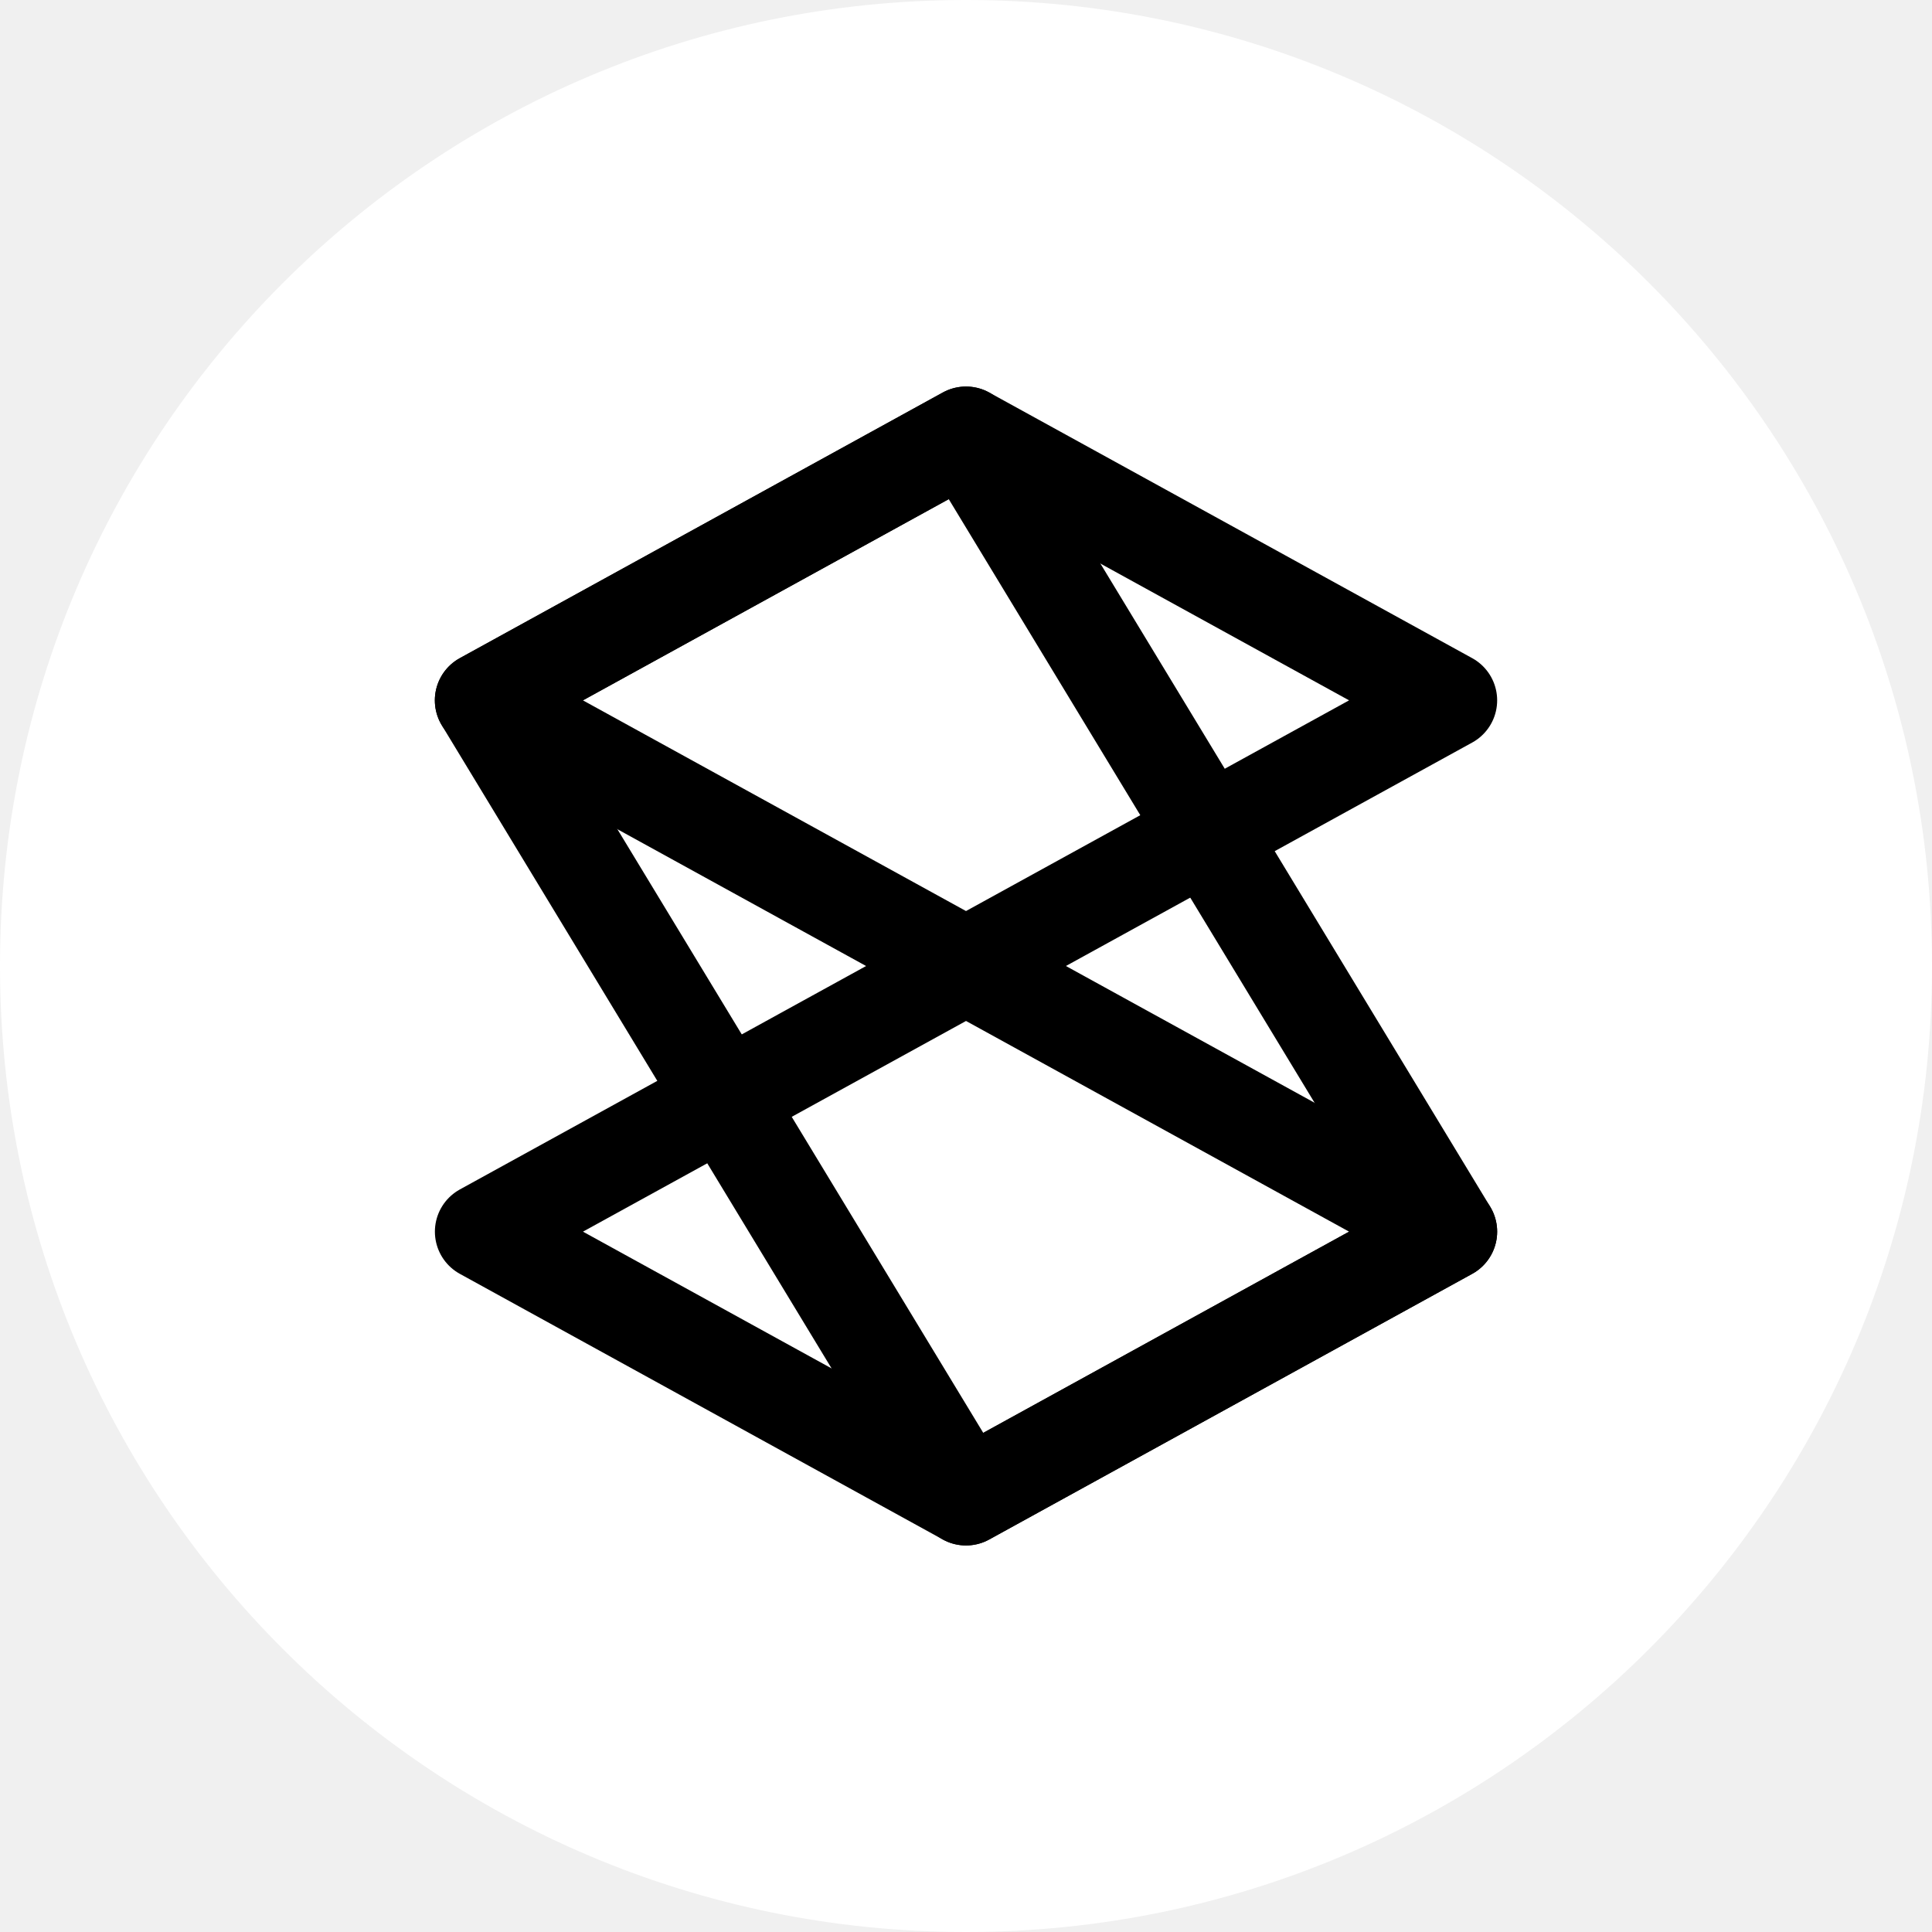
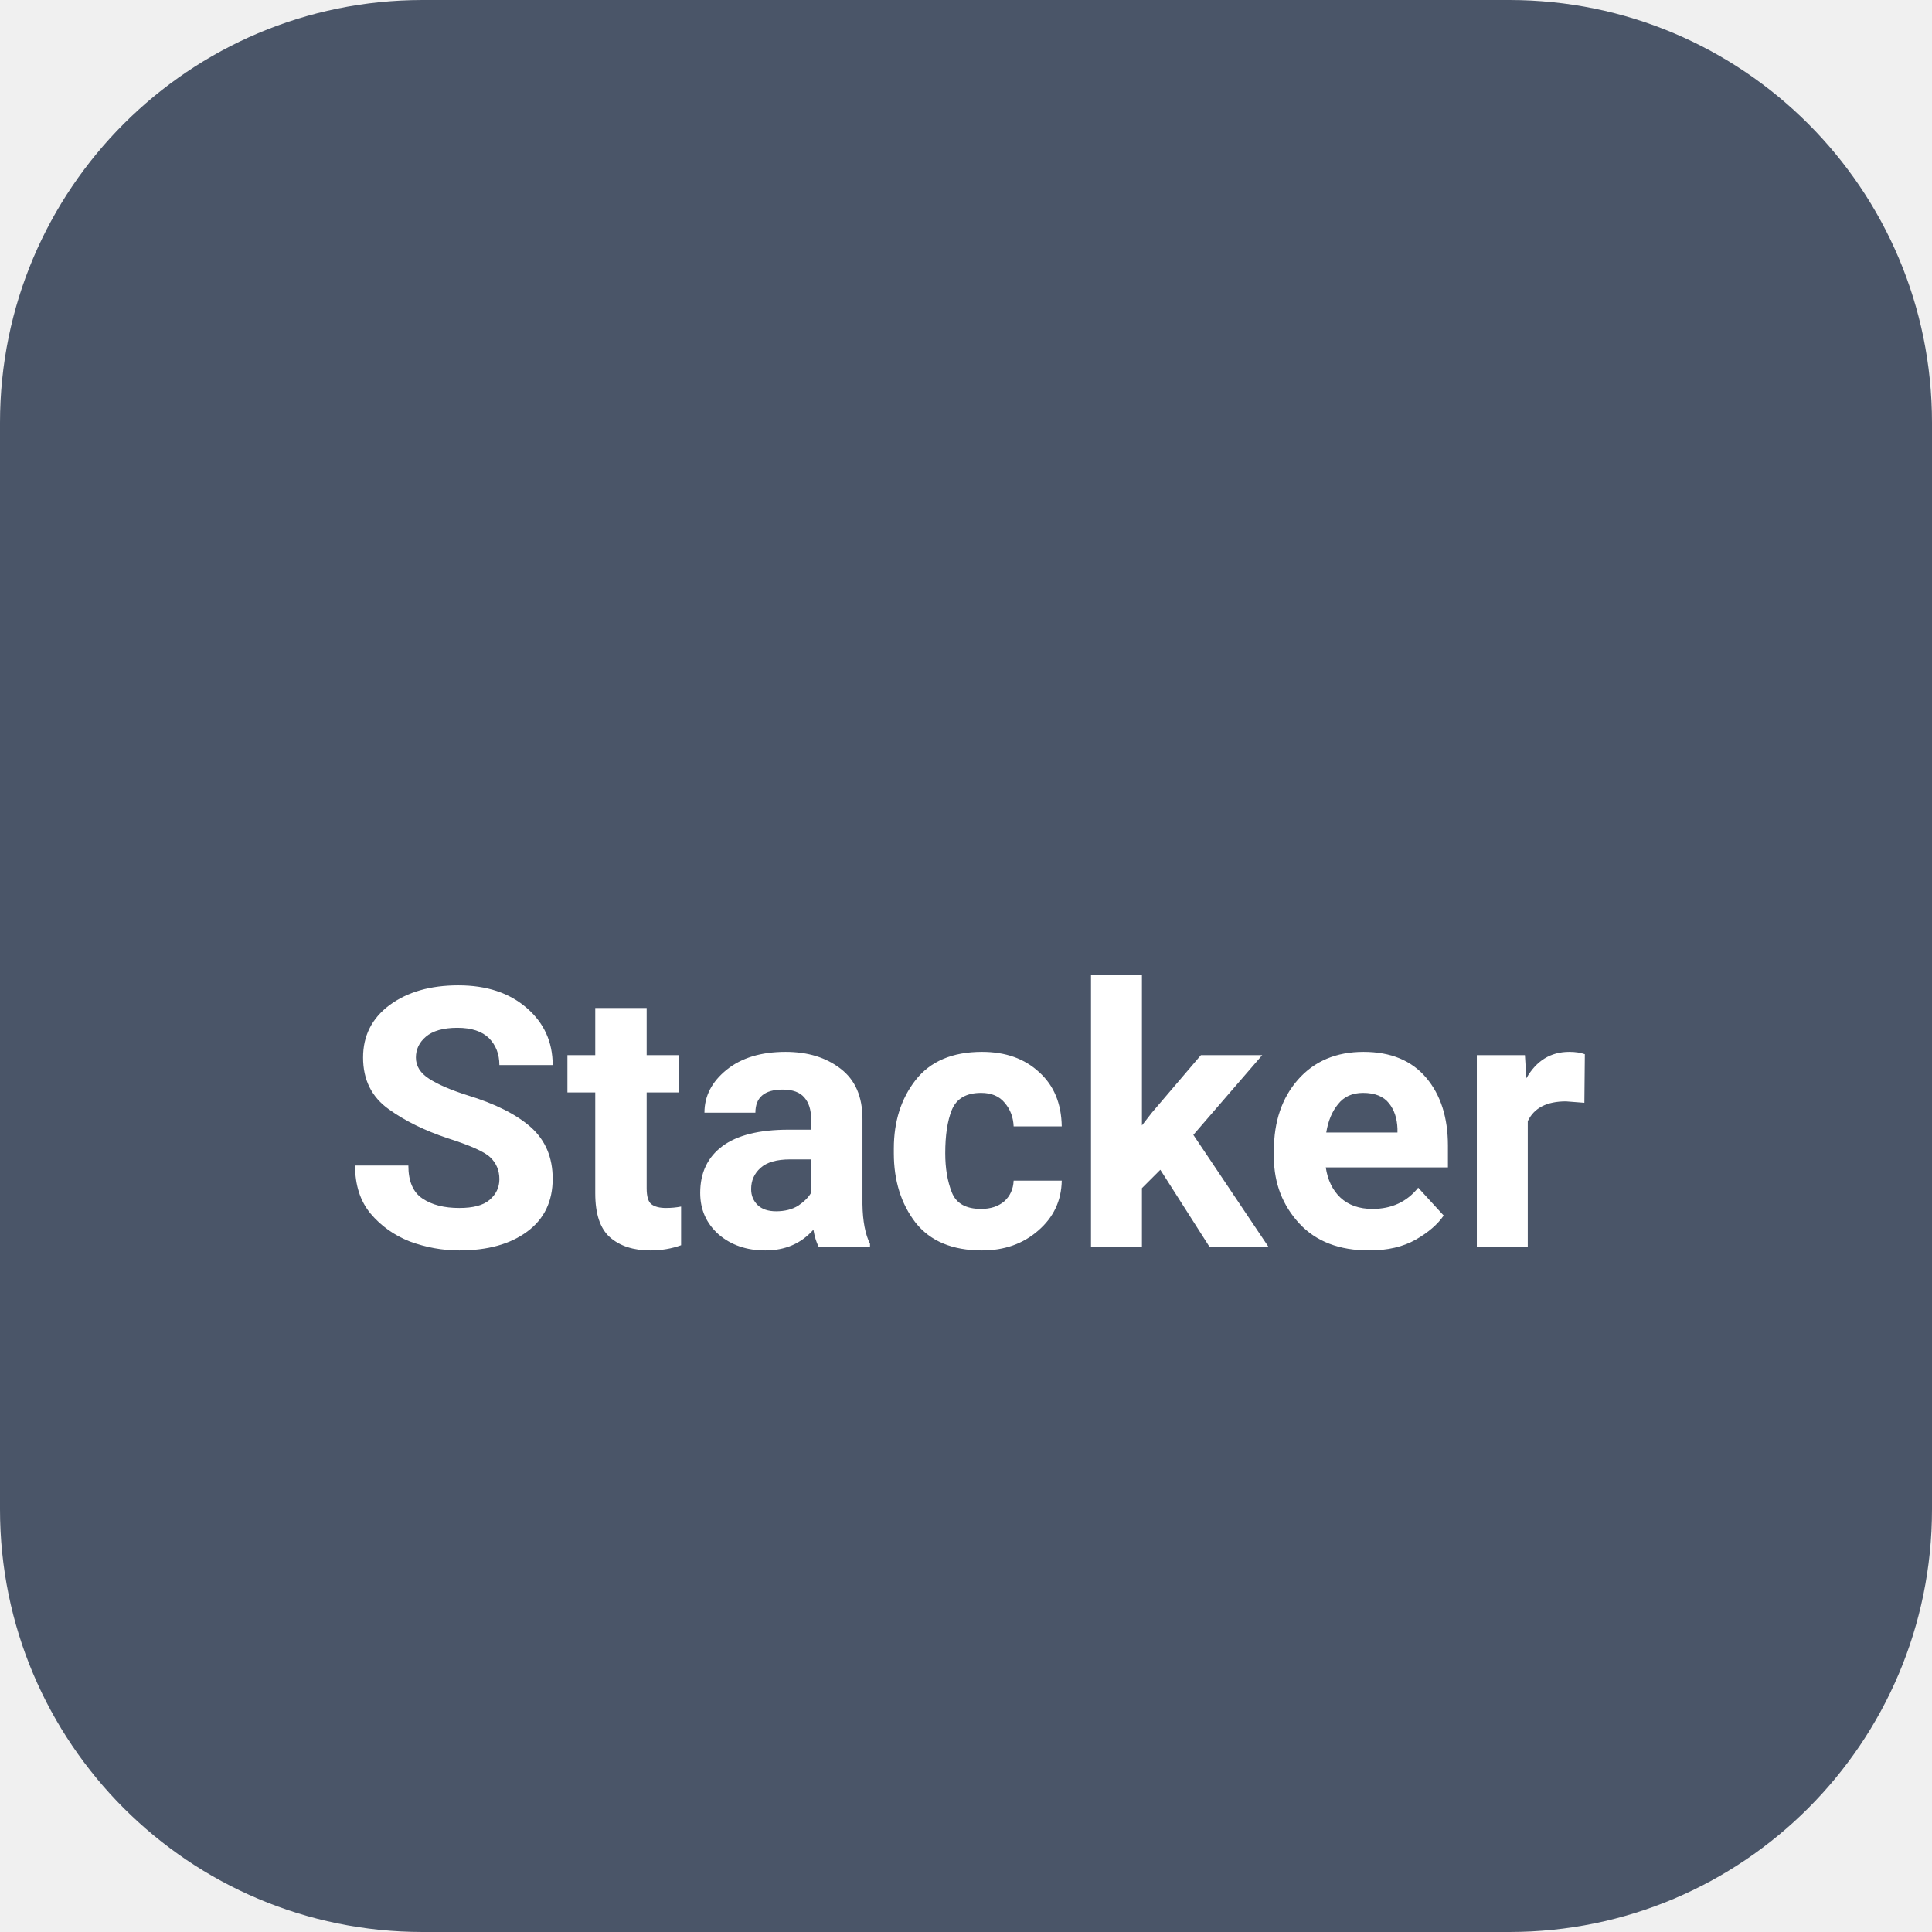
- <svg xmlns="http://www.w3.org/2000/svg" width="40" height="40" fill="none">
-   <rect width="40" height="40" fill="#fff" rx="20" />
-   <path stroke="#000" stroke-linejoin="round" stroke-width="1.994" d="m20 9 10 5.5L20 20l-10-5.5L20 9zm0 11 10 5.5L20 31l-9.999-5.5 10-5.5z" />
-   <path stroke="#000" stroke-linejoin="round" stroke-width="1.994" d="M10 14.5 20 31l10-5.5L20 9l-10 5.5z" />
+ <svg xmlns="http://www.w3.org/2000/svg" viewBox="0 0 64 64" width="64" height="64">
+   <rect width="64" height="64" rx="14" fill="#4A5568" />
+   <text x="32" y="38" font-family="-apple-system, BlinkMacSystemFont, 'Segoe UI', Roboto, Helvetica, Arial, sans-serif" font-size="12" font-weight="700" fill="#FFFFFF" text-anchor="middle" dominant-baseline="middle">Stacker</text>
</svg>
